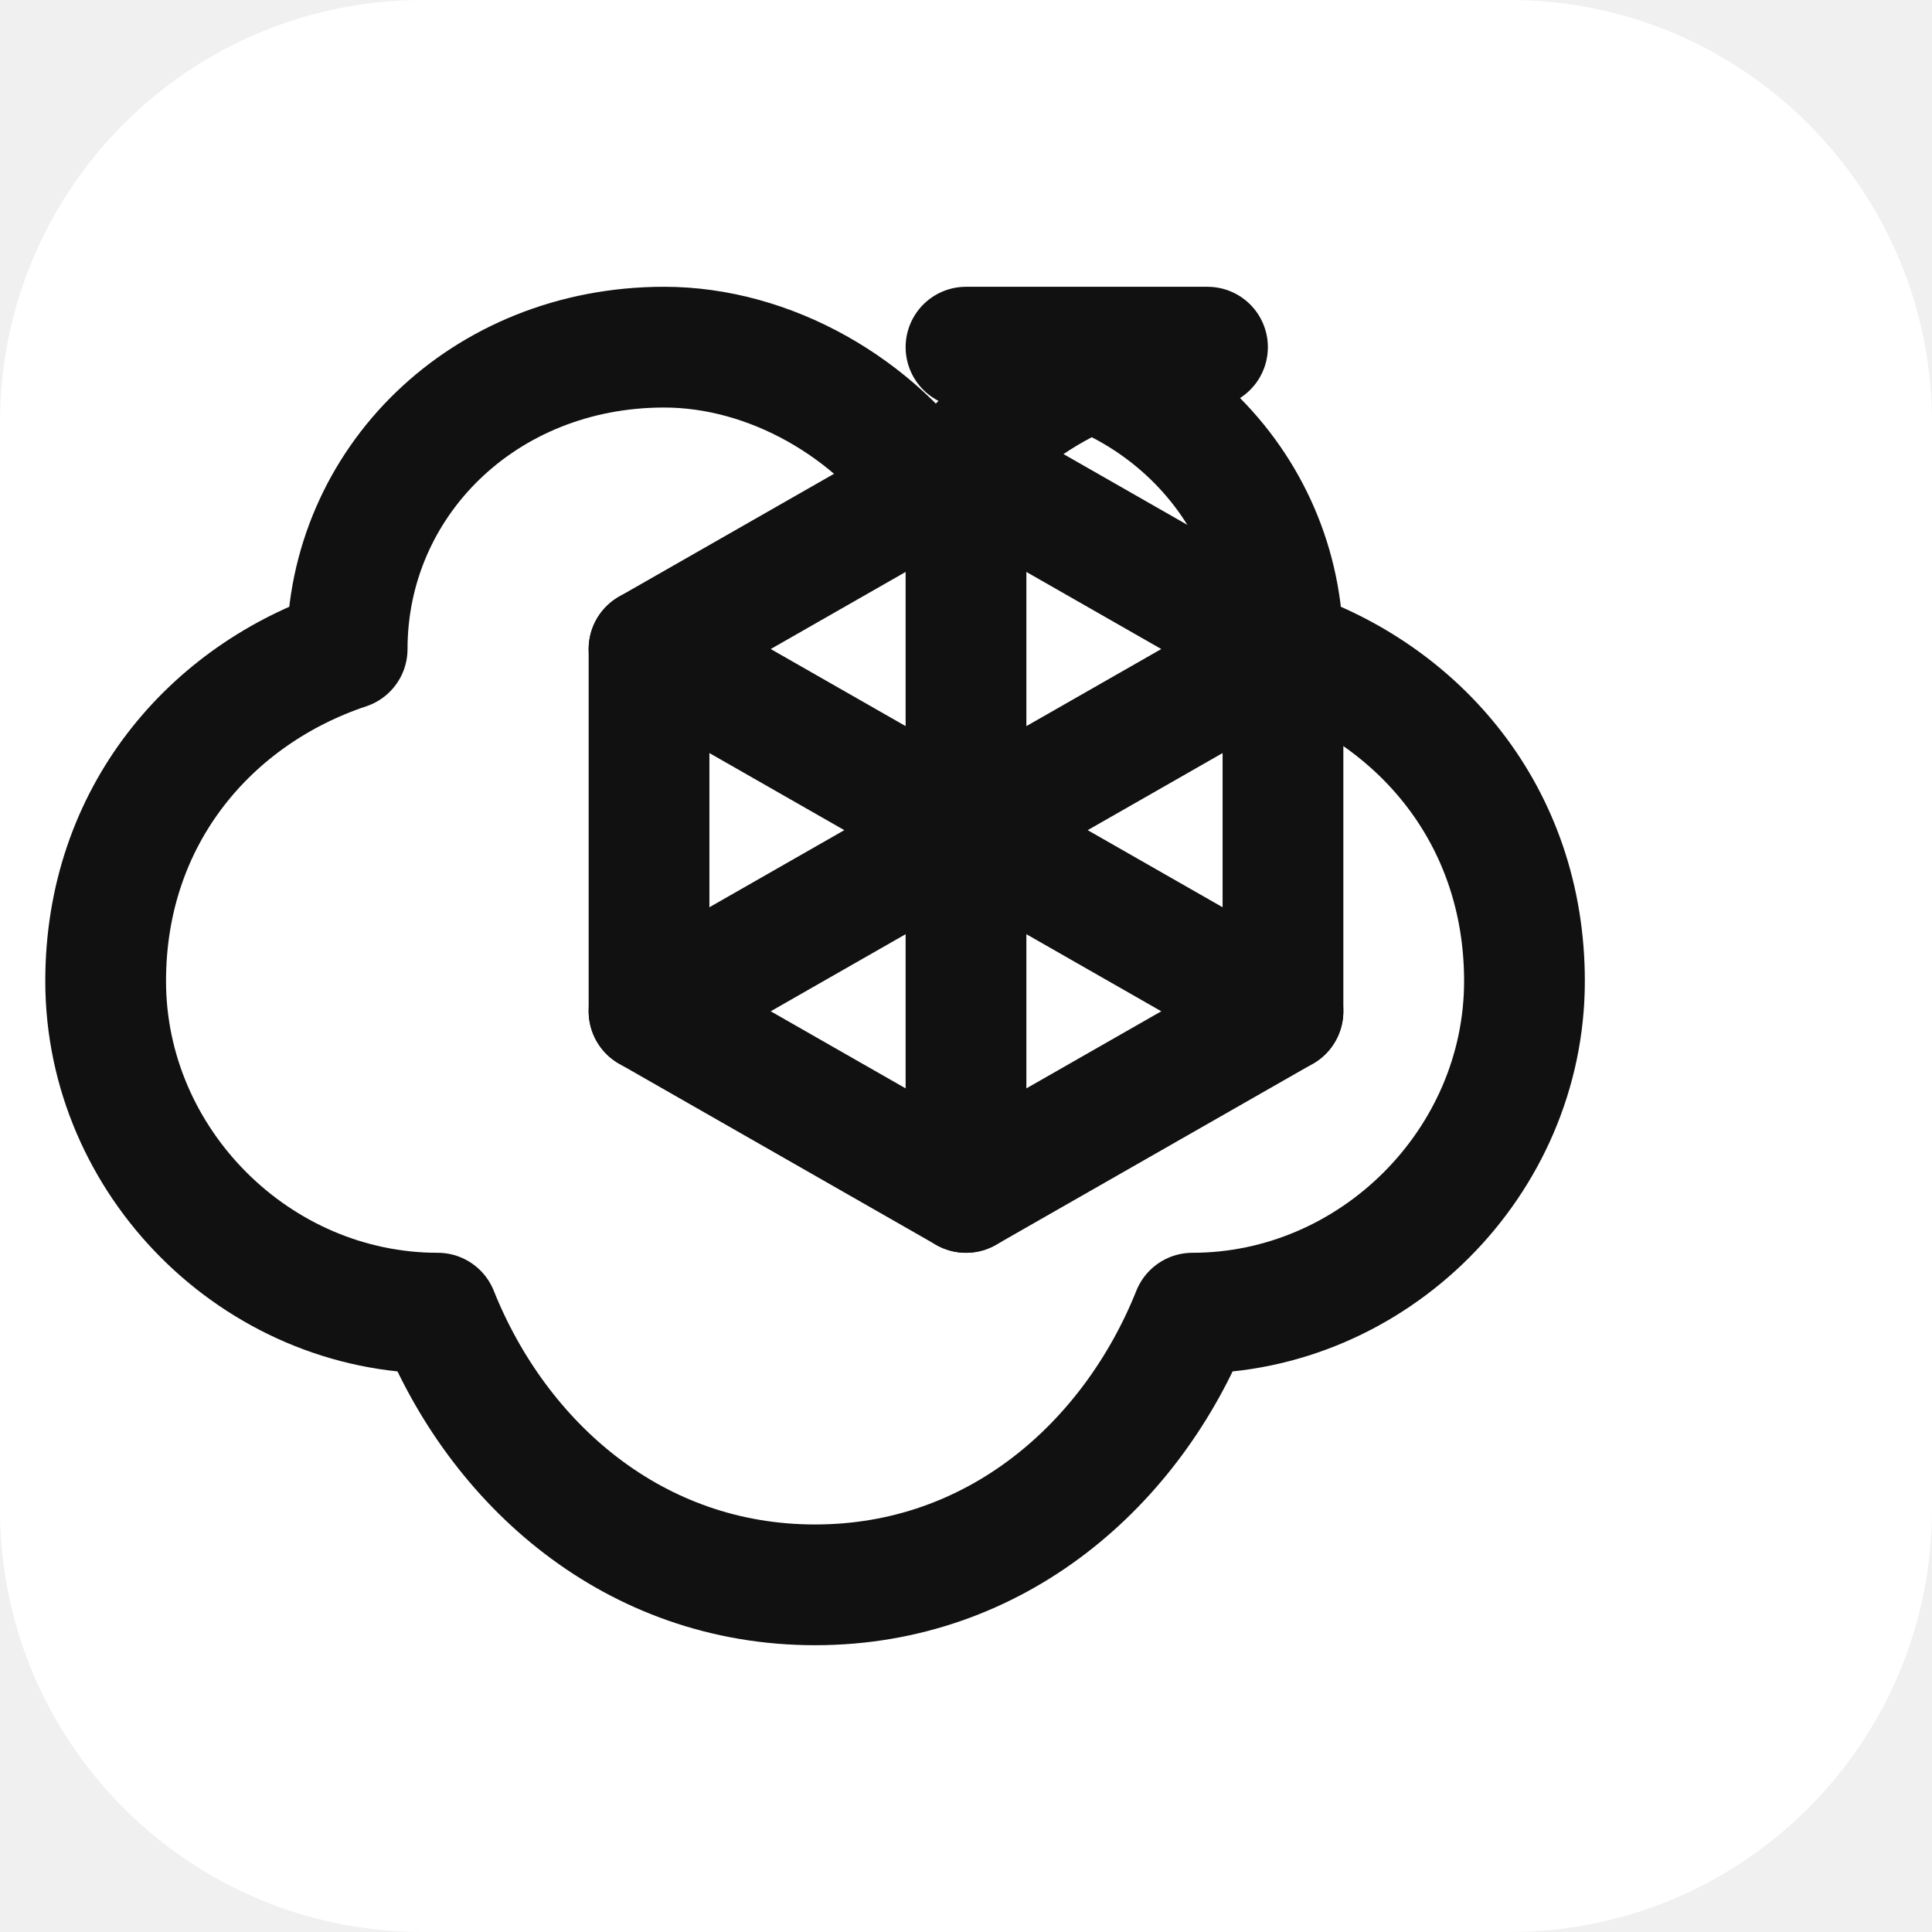
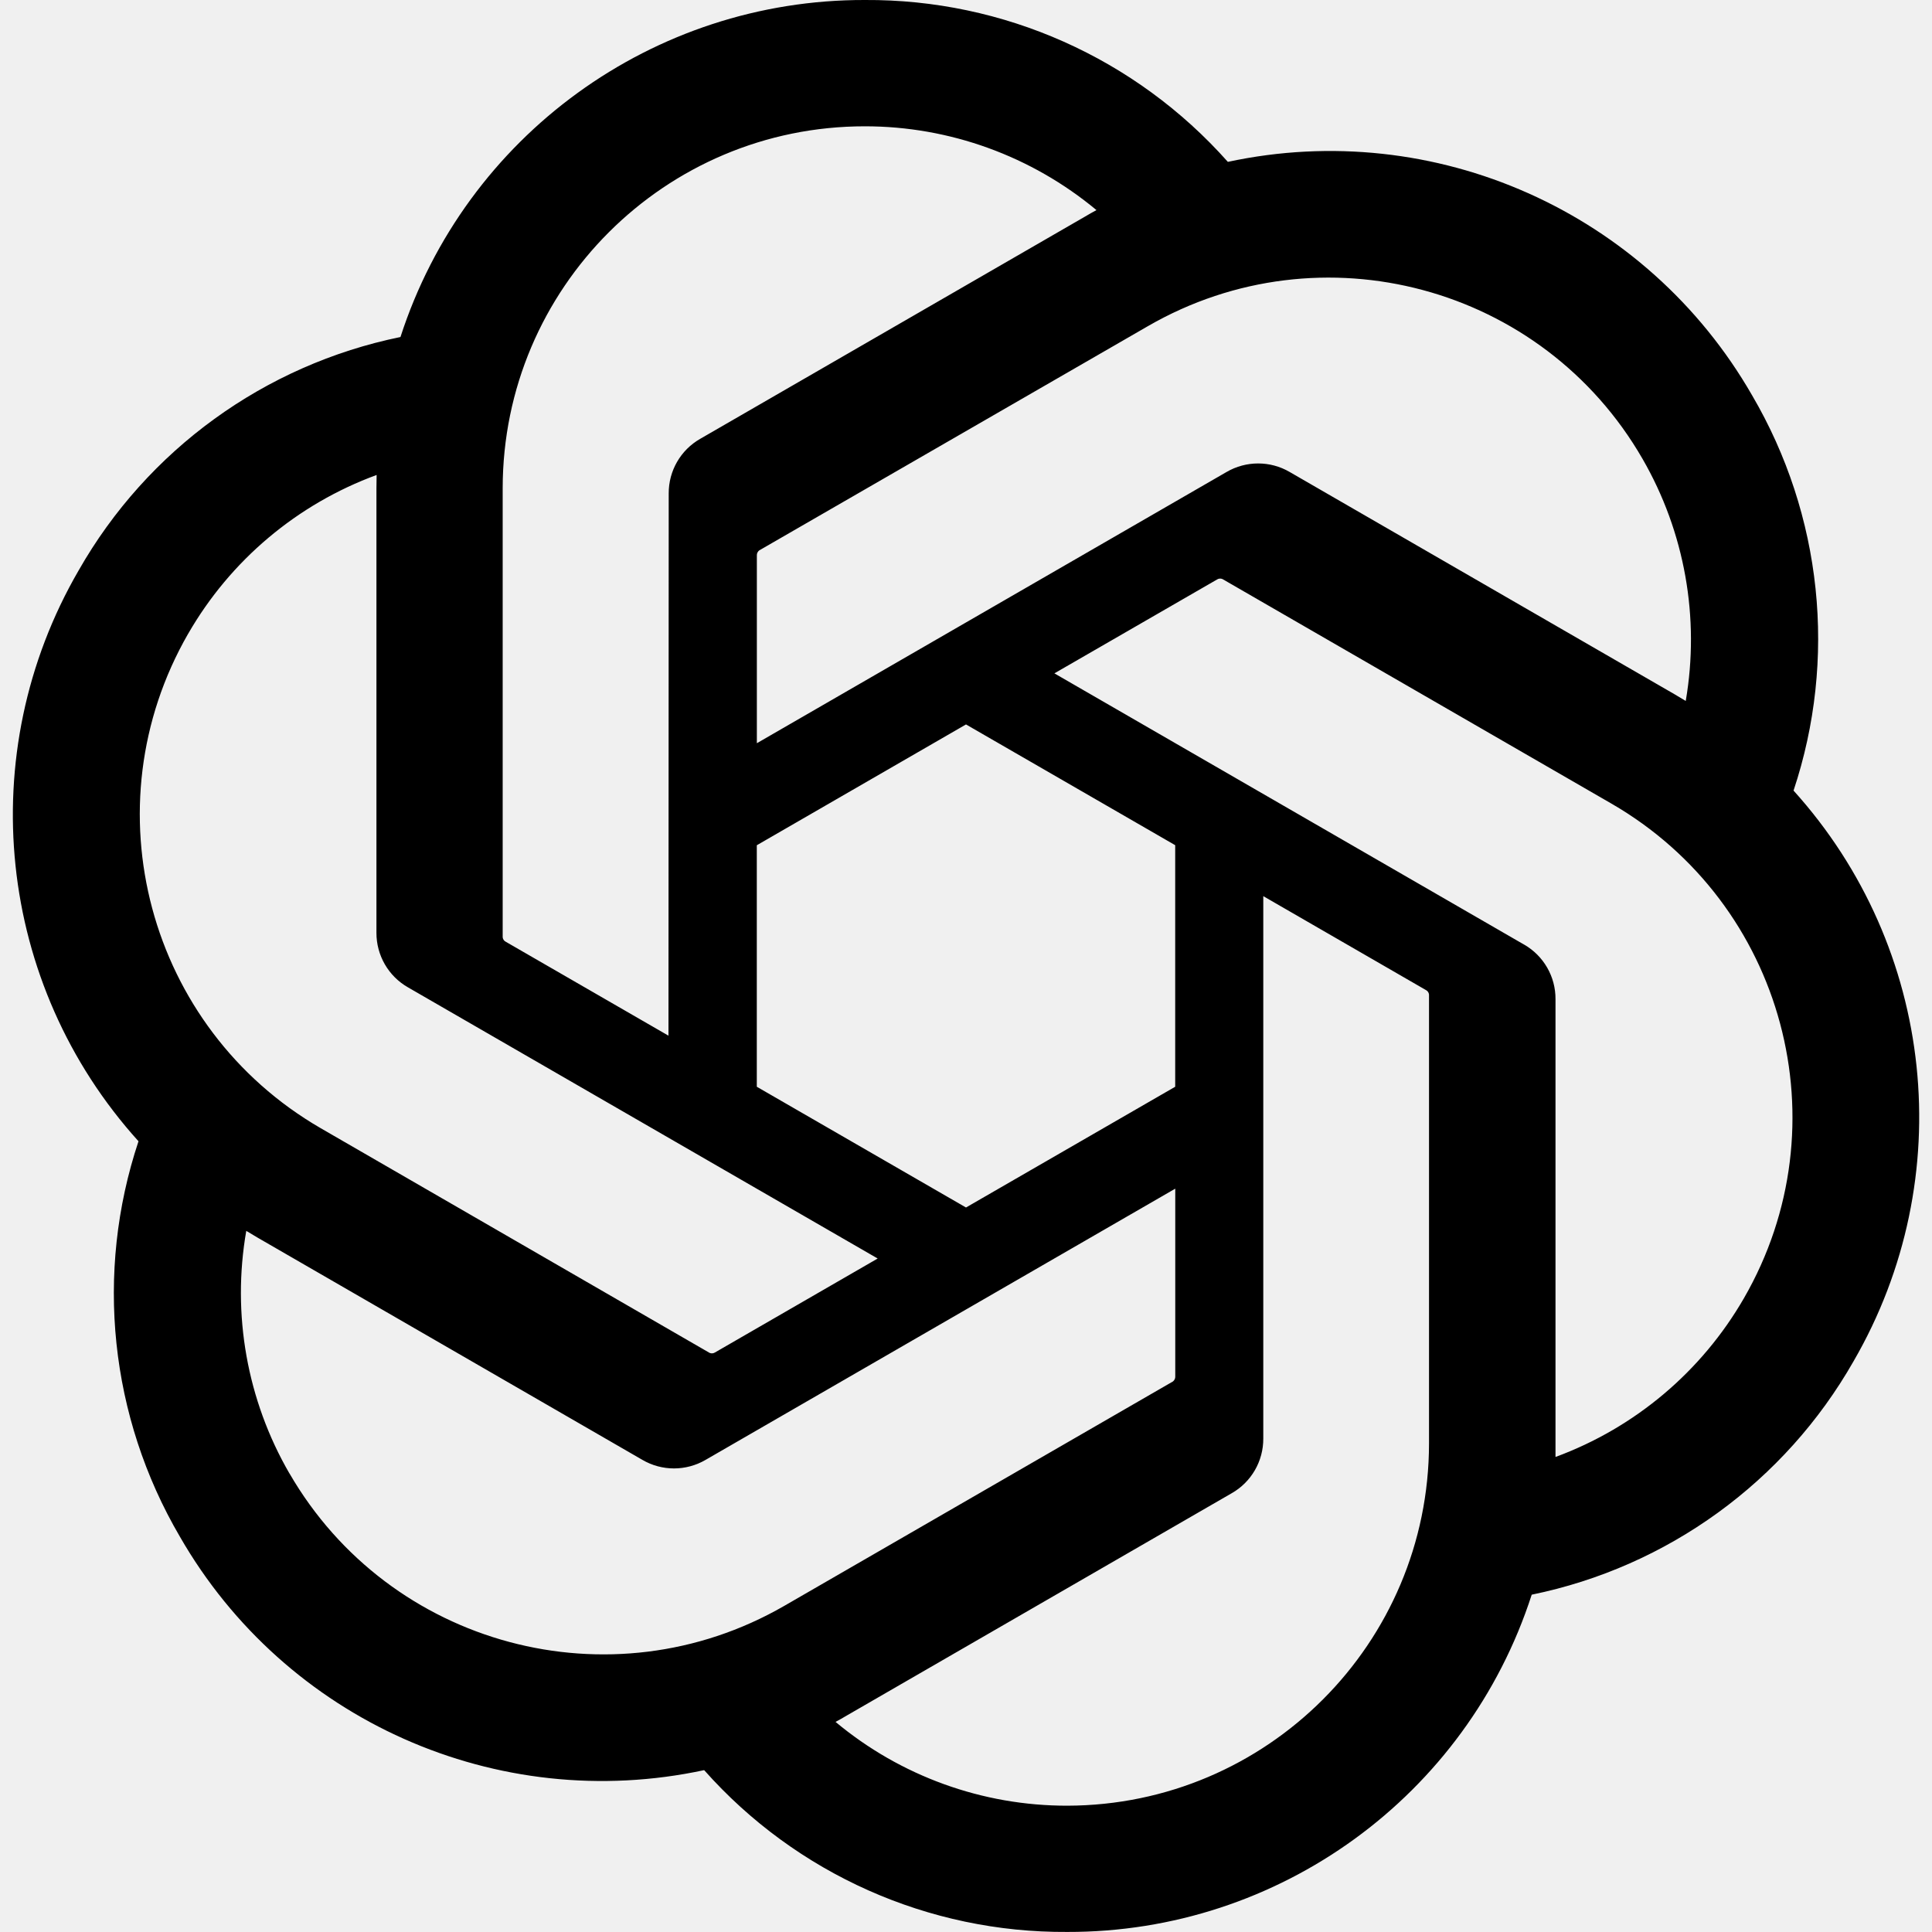
- <svg xmlns="http://www.w3.org/2000/svg" width="128" height="128" viewBox="0 0 128 128">
-   <rect width="128" height="128" rx="28" fill="#ffffff" />
-   <g fill="none" stroke="#111111" stroke-width="8" stroke-linecap="round" stroke-linejoin="round">
-     <path d="M64 23c12 0 21 9 21 20 9 3 16 11 16 22 0 12-10 22-22 22-4 10-13 18-25 18s-21-8-25-18c-12 0-22-10-22-22 0-11 7-19 16-22 0-11 9-20 21-20 7 0 14 4 18 10 4-6 11-10 18-10z" />
-     <path d="M43 43l21-12 21 12v24L64 79 43 67z" />
-     <path d="M64 31v24l21 12" />
-     <path d="M85 43L64 55 43 43" />
-     <path d="M43 67l21-12v24" />
-   </g>
+ <svg xmlns="http://www.w3.org/2000/svg" viewBox="0 0 320 320">
+   <path d="m297.06 130.97c7.26-21.79 4.76-45.66-6.85-65.48-17.46-30.4-52.56-46.04-86.84-38.68-15.25-17.18-37.16-26.95-60.13-26.81-35.04-.08-66.13 22.48-76.91 55.82-22.51 4.61-41.94 18.7-53.31 38.67-17.59 30.32-13.58 68.54 9.92 94.54-7.26 21.79-4.76 45.66 6.85 65.48 17.46 30.4 52.56 46.04 86.84 38.68 15.24 17.18 37.16 26.95 60.13 26.8 35.06.09 66.16-22.49 76.94-55.86 22.51-4.61 41.94-18.7 53.31-38.67 17.57-30.32 13.55-68.51-9.94-94.51zm-120.28 168.11c-14.03.02-27.62-4.89-38.39-13.88.49-.26 1.34-.73 1.89-1.07l63.72-36.8c3.26-1.85 5.26-5.32 5.24-9.07v-89.83l26.93 15.55c.29.14.48.42.52.74v74.39c-.04 33.08-26.83 59.9-59.91 59.97zm-128.84-55.03c-7.03-12.14-9.56-26.37-7.15-40.18.47.28 1.3.79 1.89 1.13l63.72 36.8c3.23 1.89 7.23 1.89 10.47 0l77.79-44.92v31.1c.02.32-.13.63-.38.83l-64.41 37.19c-28.69 16.52-65.33 6.7-81.92-21.95zm-16.77-139.09c7-12.16 18.05-21.46 31.21-26.29 0 .55-.03 1.52-.03 2.2v73.61c-.02 3.74 1.98 7.21 5.23 9.06l77.79 44.91-26.93 15.55c-.27.18-.61.21-.91.08l-64.42-37.22c-28.63-16.58-38.45-53.21-21.95-81.89zm221.26 51.49-77.79-44.92 26.93-15.54c.27-.18.61-.21.91-.08l64.42 37.19c28.68 16.57 38.51 53.26 21.94 81.94-7.01 12.14-18.05 21.44-31.2 26.28v-75.81c.03-3.74-1.96-7.2-5.2-9.06zm26.8-40.34c-.47-.29-1.3-.79-1.89-1.13l-63.72-36.8c-3.23-1.89-7.23-1.89-10.47 0l-77.79 44.92v-31.1c-.02-.32.13-.63.38-.83l64.41-37.16c28.69-16.55 65.37-6.7 81.91 22 6.99 12.12 9.52 26.31 7.15 40.1zm-168.51 55.43-26.94-15.55c-.29-.14-.48-.42-.52-.74v-74.39c.02-33.12 26.89-59.96 60.01-59.94 14.01 0 27.57 4.92 38.34 13.88-.49.26-1.33.73-1.89 1.07l-63.72 36.8c-3.26 1.85-5.26 5.31-5.24 9.06l-.04 89.79zm14.63-31.54 34.65-20.01 34.65 20v40.01l-34.65 20-34.65-20z" />
</svg>
